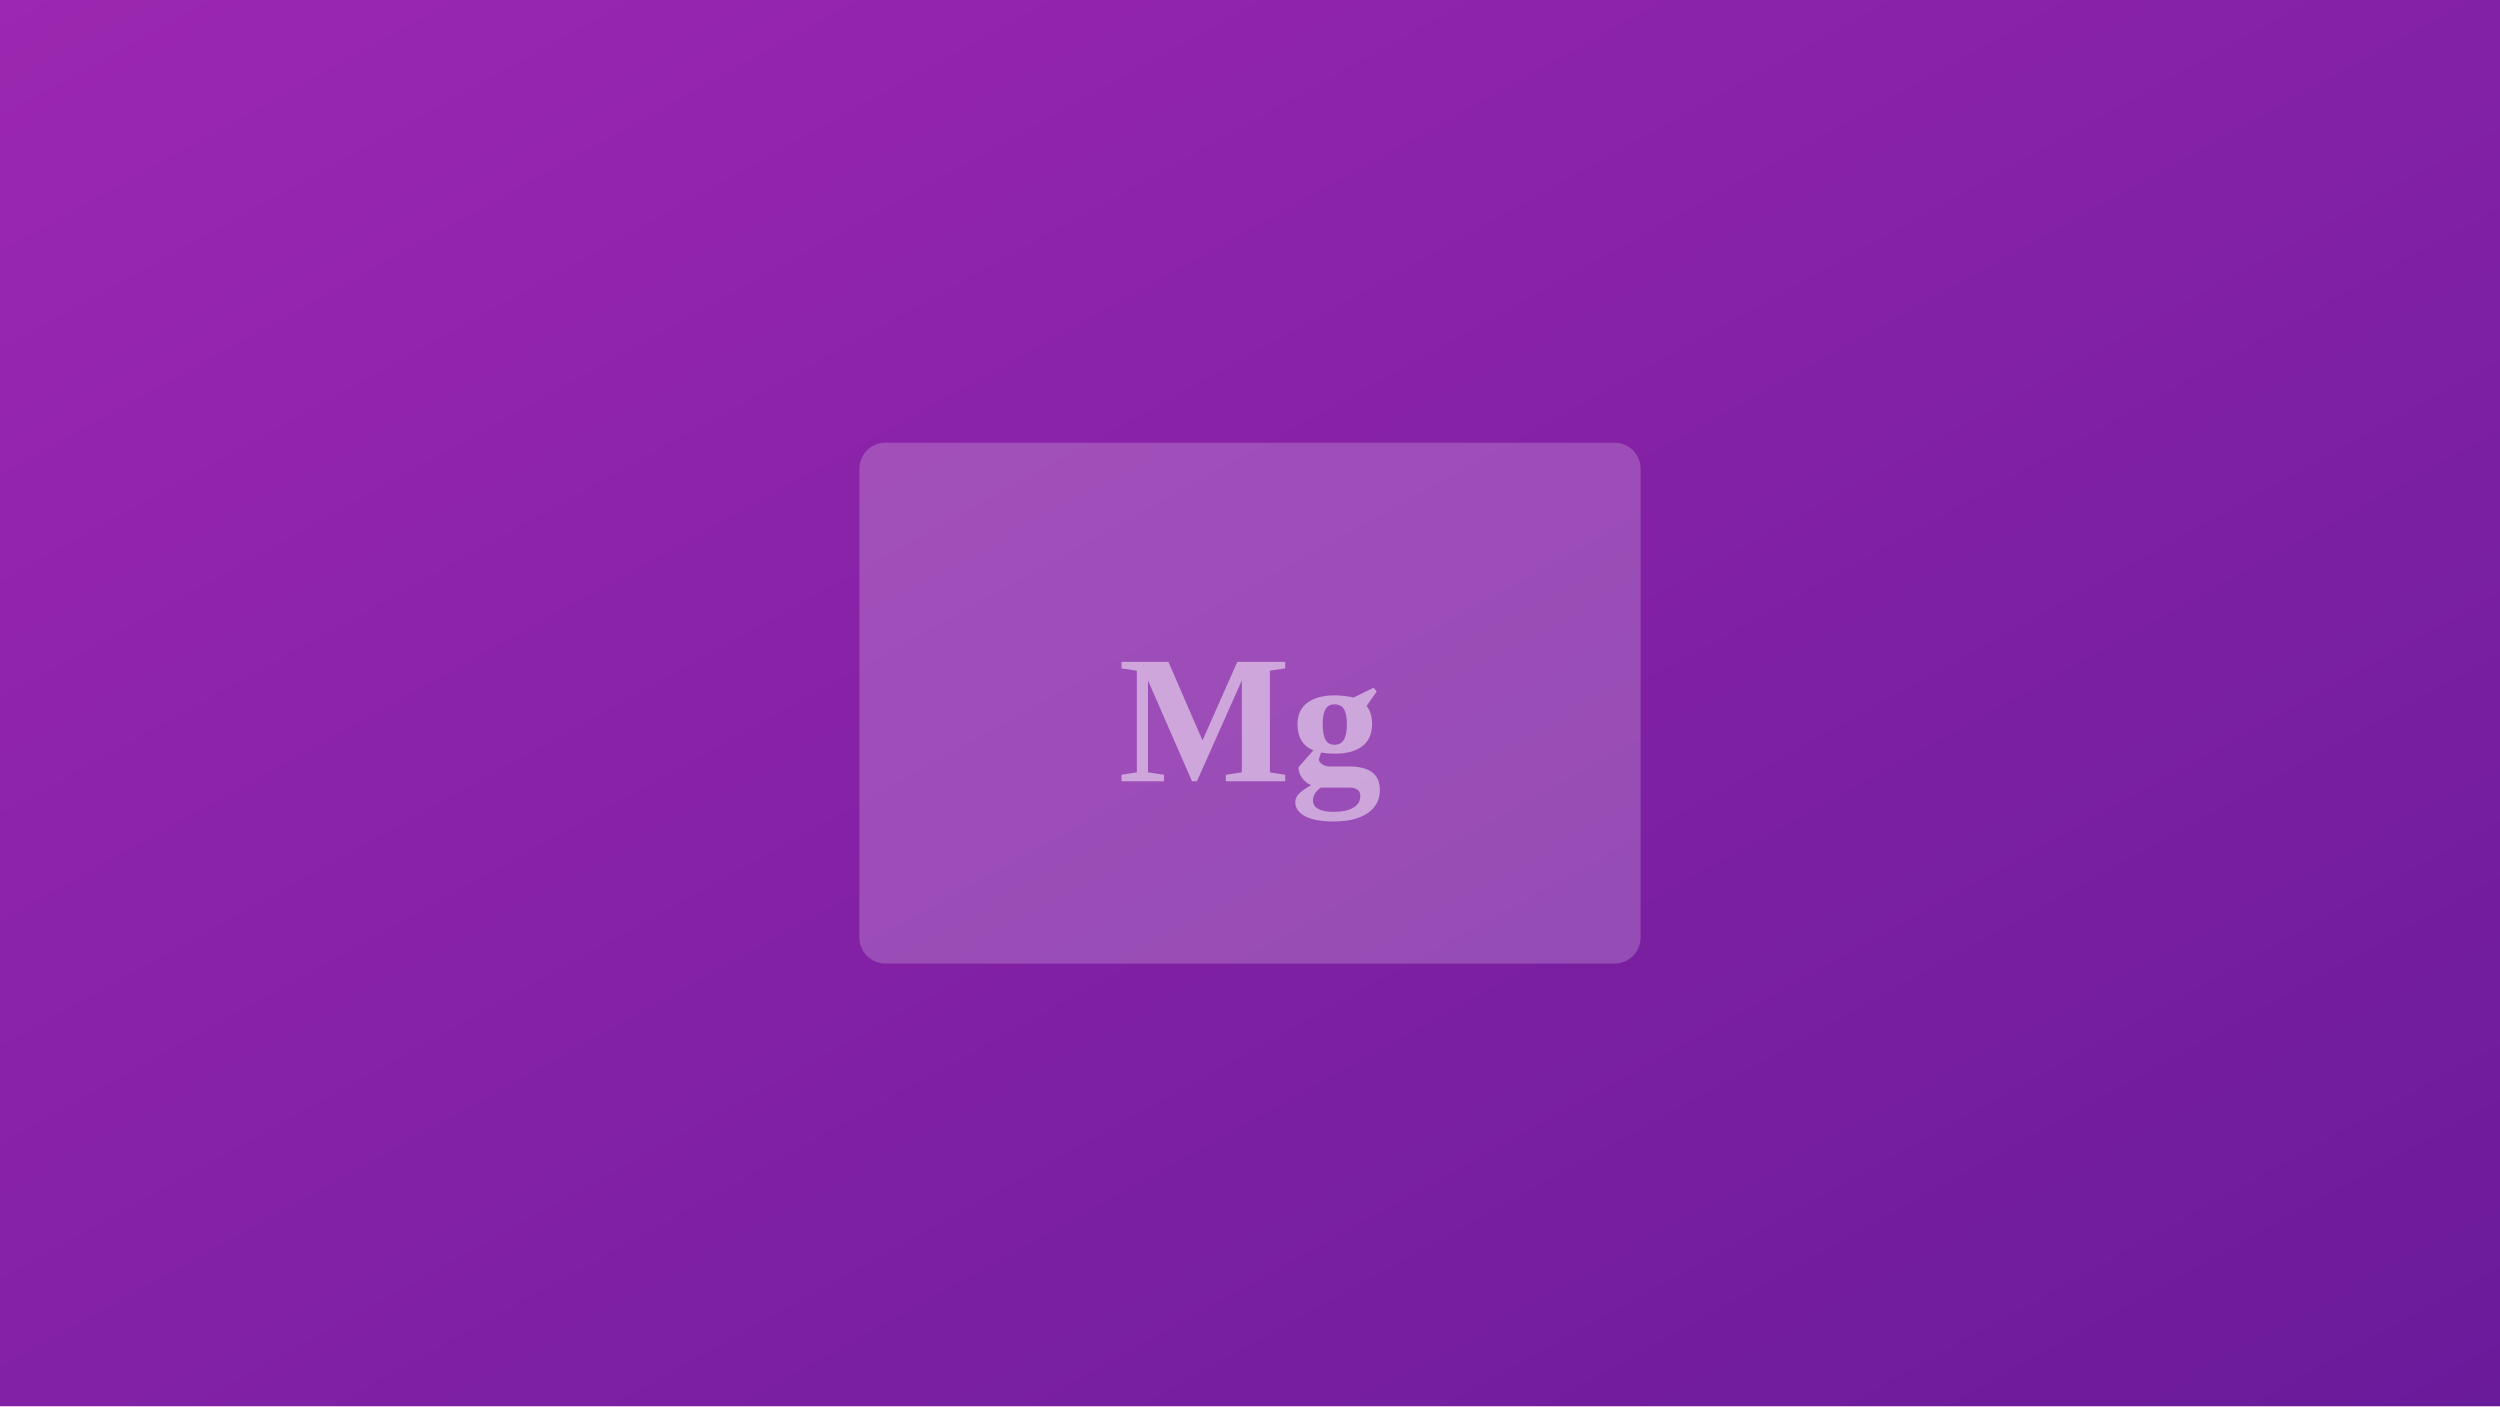
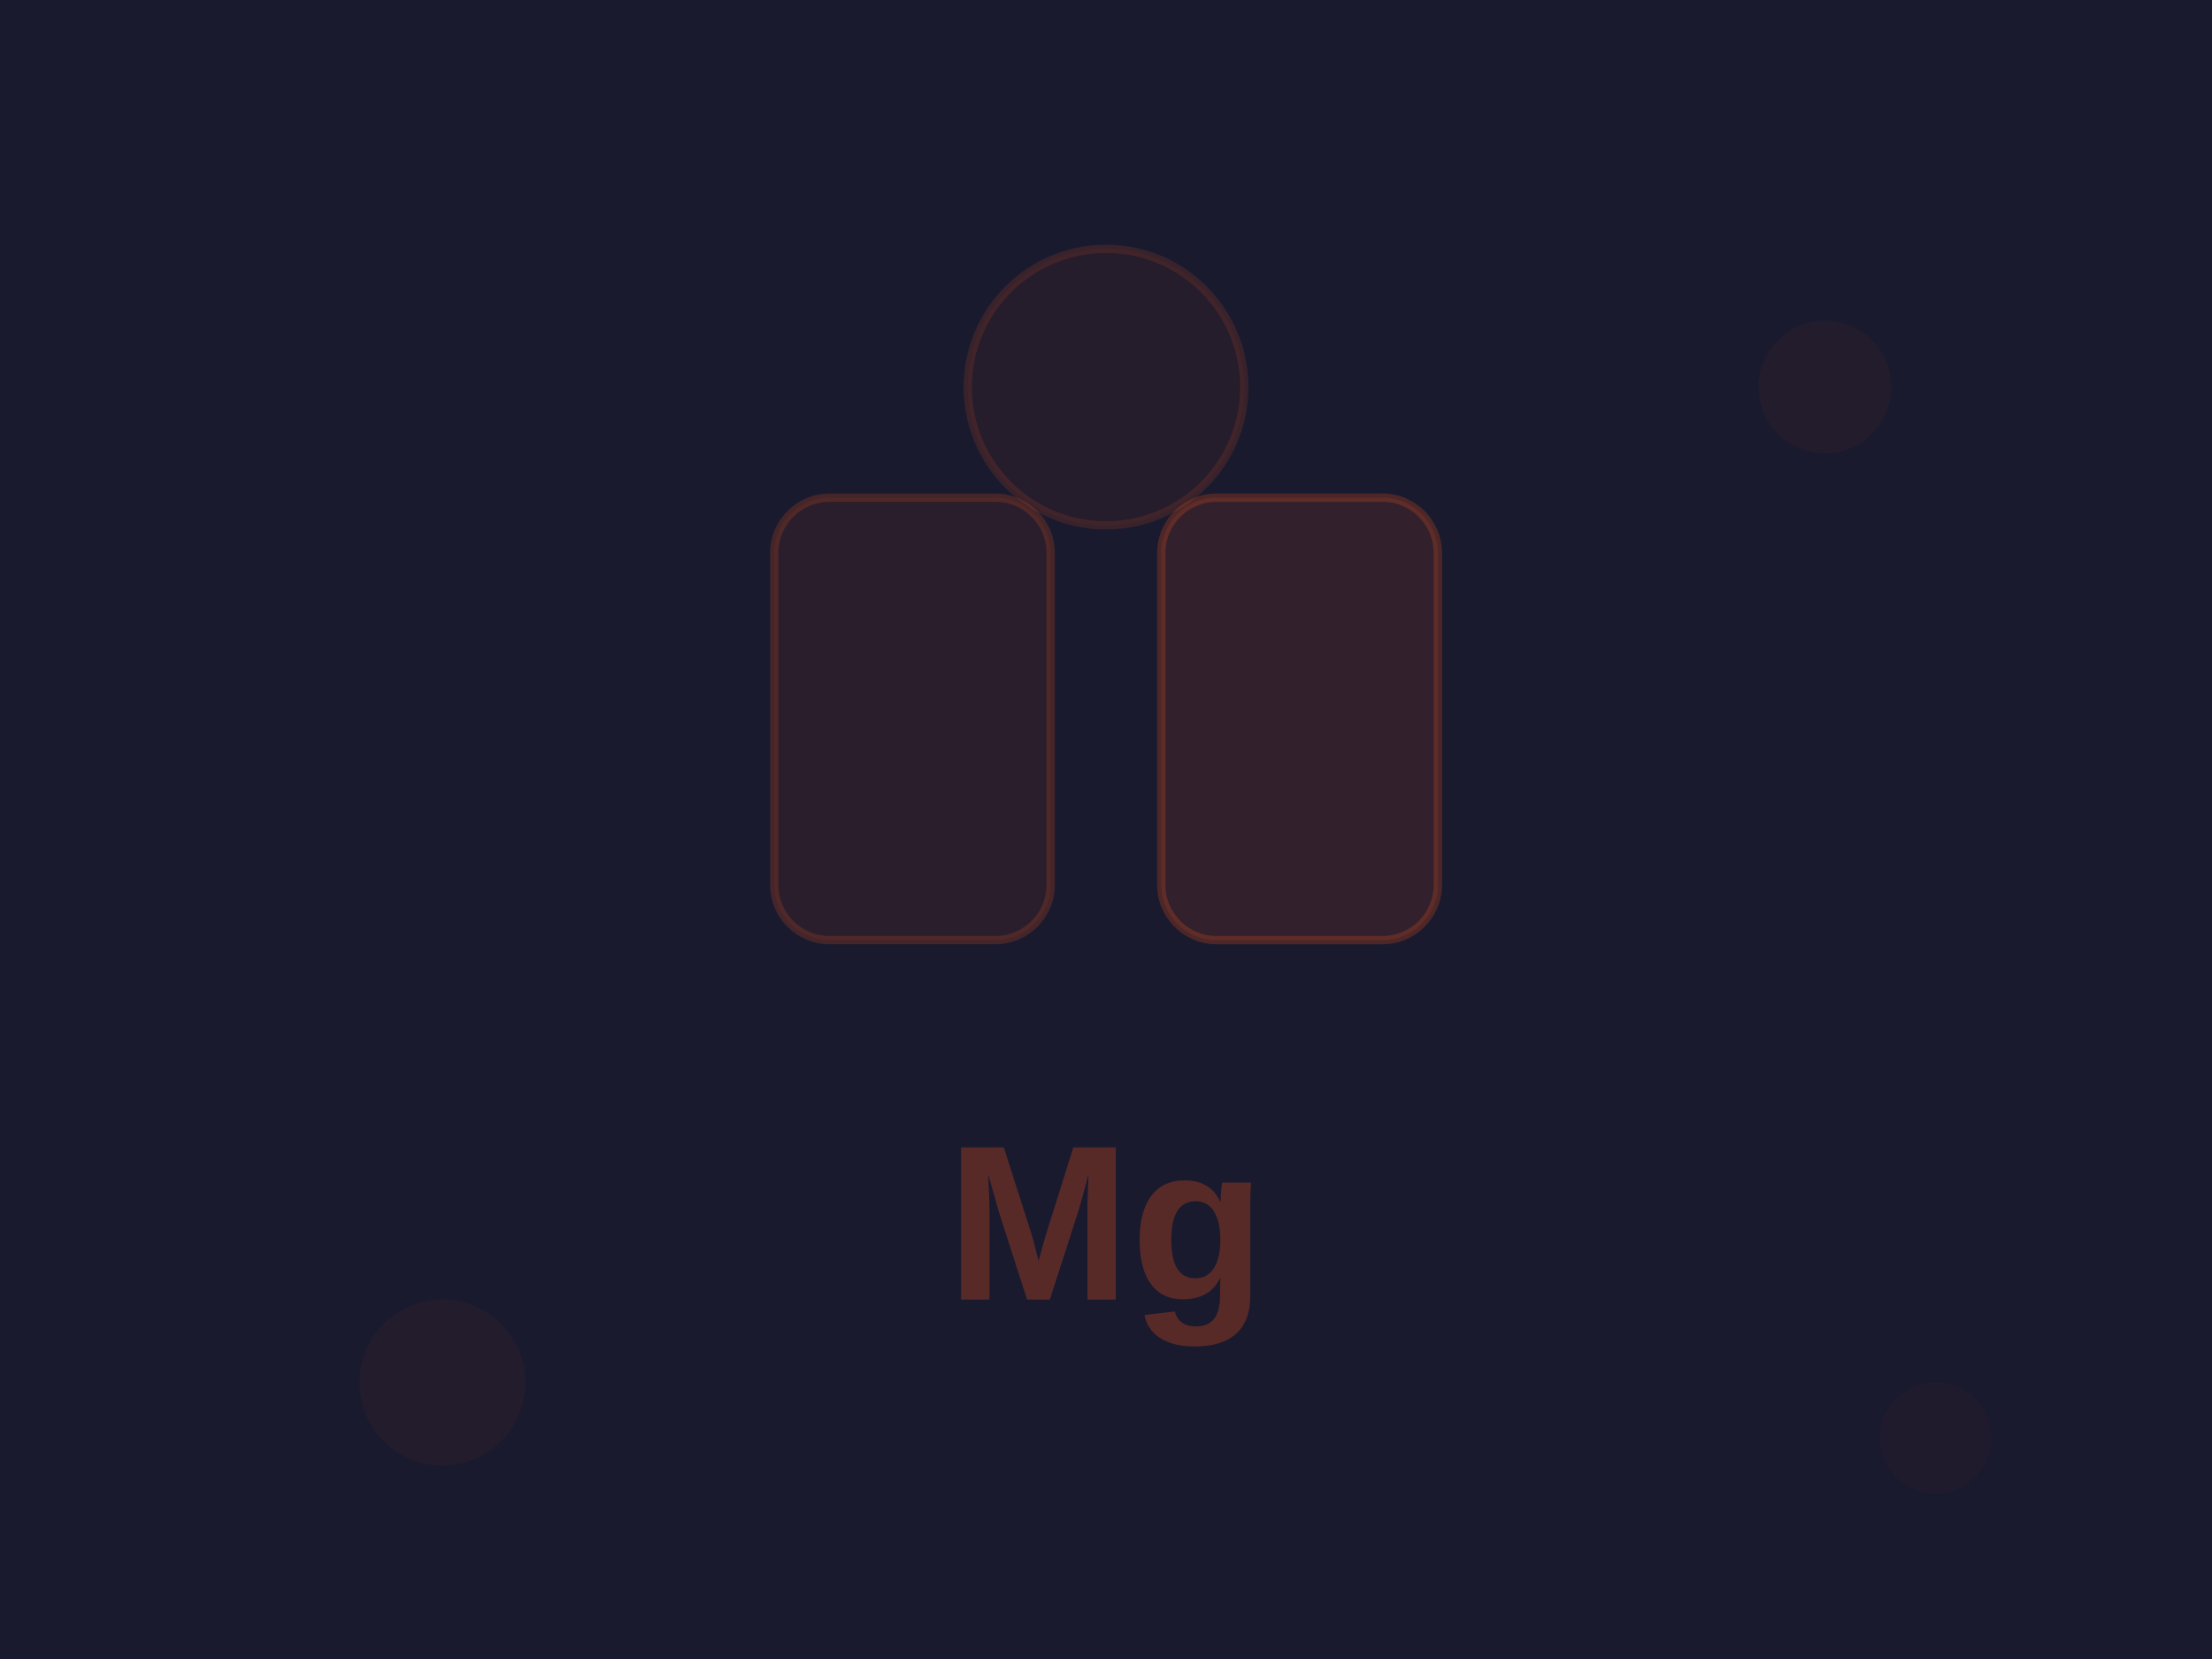
- <svg xmlns="http://www.w3.org/2000/svg" viewBox="0 0 1920 1080" preserveAspectRatio="xMidYMid slice">
-   <defs>
-     <linearGradient id="magGrad" x1="0%" y1="0%" x2="100%" y2="100%">
-       <stop offset="0%" style="stop-color:#9c27b0;stop-opacity:1" />
-       <stop offset="100%" style="stop-color:#6a1b9a;stop-opacity:1" />
-     </linearGradient>
-   </defs>
-   <rect width="1920" height="1080" fill="url(#magGrad)" />
-   <rect x="660" y="340" width="600" height="400" fill="rgba(255,255,255,0.2)" rx="20" />
-   <text x="960" y="600" font-size="140" fill="rgba(255,255,255,0.5)" text-anchor="middle" font-weight="bold">Mg</text>
+ <svg xmlns="http://www.w3.org/2000/svg" viewBox="0 0 400 300" preserveAspectRatio="xMidYMid slice">
+   <rect width="400" height="300" fill="#1a1a2e" />
+   <rect x="140" y="90" width="50" height="80" rx="10" fill="rgba(232,80,27,0.08)" stroke="rgba(232,80,27,0.2)" stroke-width="1.5" />
+   <rect x="210" y="90" width="50" height="80" rx="10" fill="rgba(232,80,27,0.12)" stroke="rgba(232,80,27,0.25)" stroke-width="1.5" />
+   <circle cx="200" cy="70" r="25" fill="rgba(232,80,27,0.06)" stroke="rgba(232,80,27,0.15)" stroke-width="1.5" />
+   <text x="200" y="235" font-size="40" fill="rgba(232,80,27,0.3)" text-anchor="middle" font-family="Arial" font-weight="bold">Mg</text>
+   <circle cx="80" cy="250" r="15" fill="rgba(232,80,27,0.04)" />
+   <circle cx="330" cy="70" r="12" fill="rgba(232,80,27,0.04)" />
+   <circle cx="350" cy="260" r="10" fill="rgba(232,80,27,0.03)" />
</svg>
